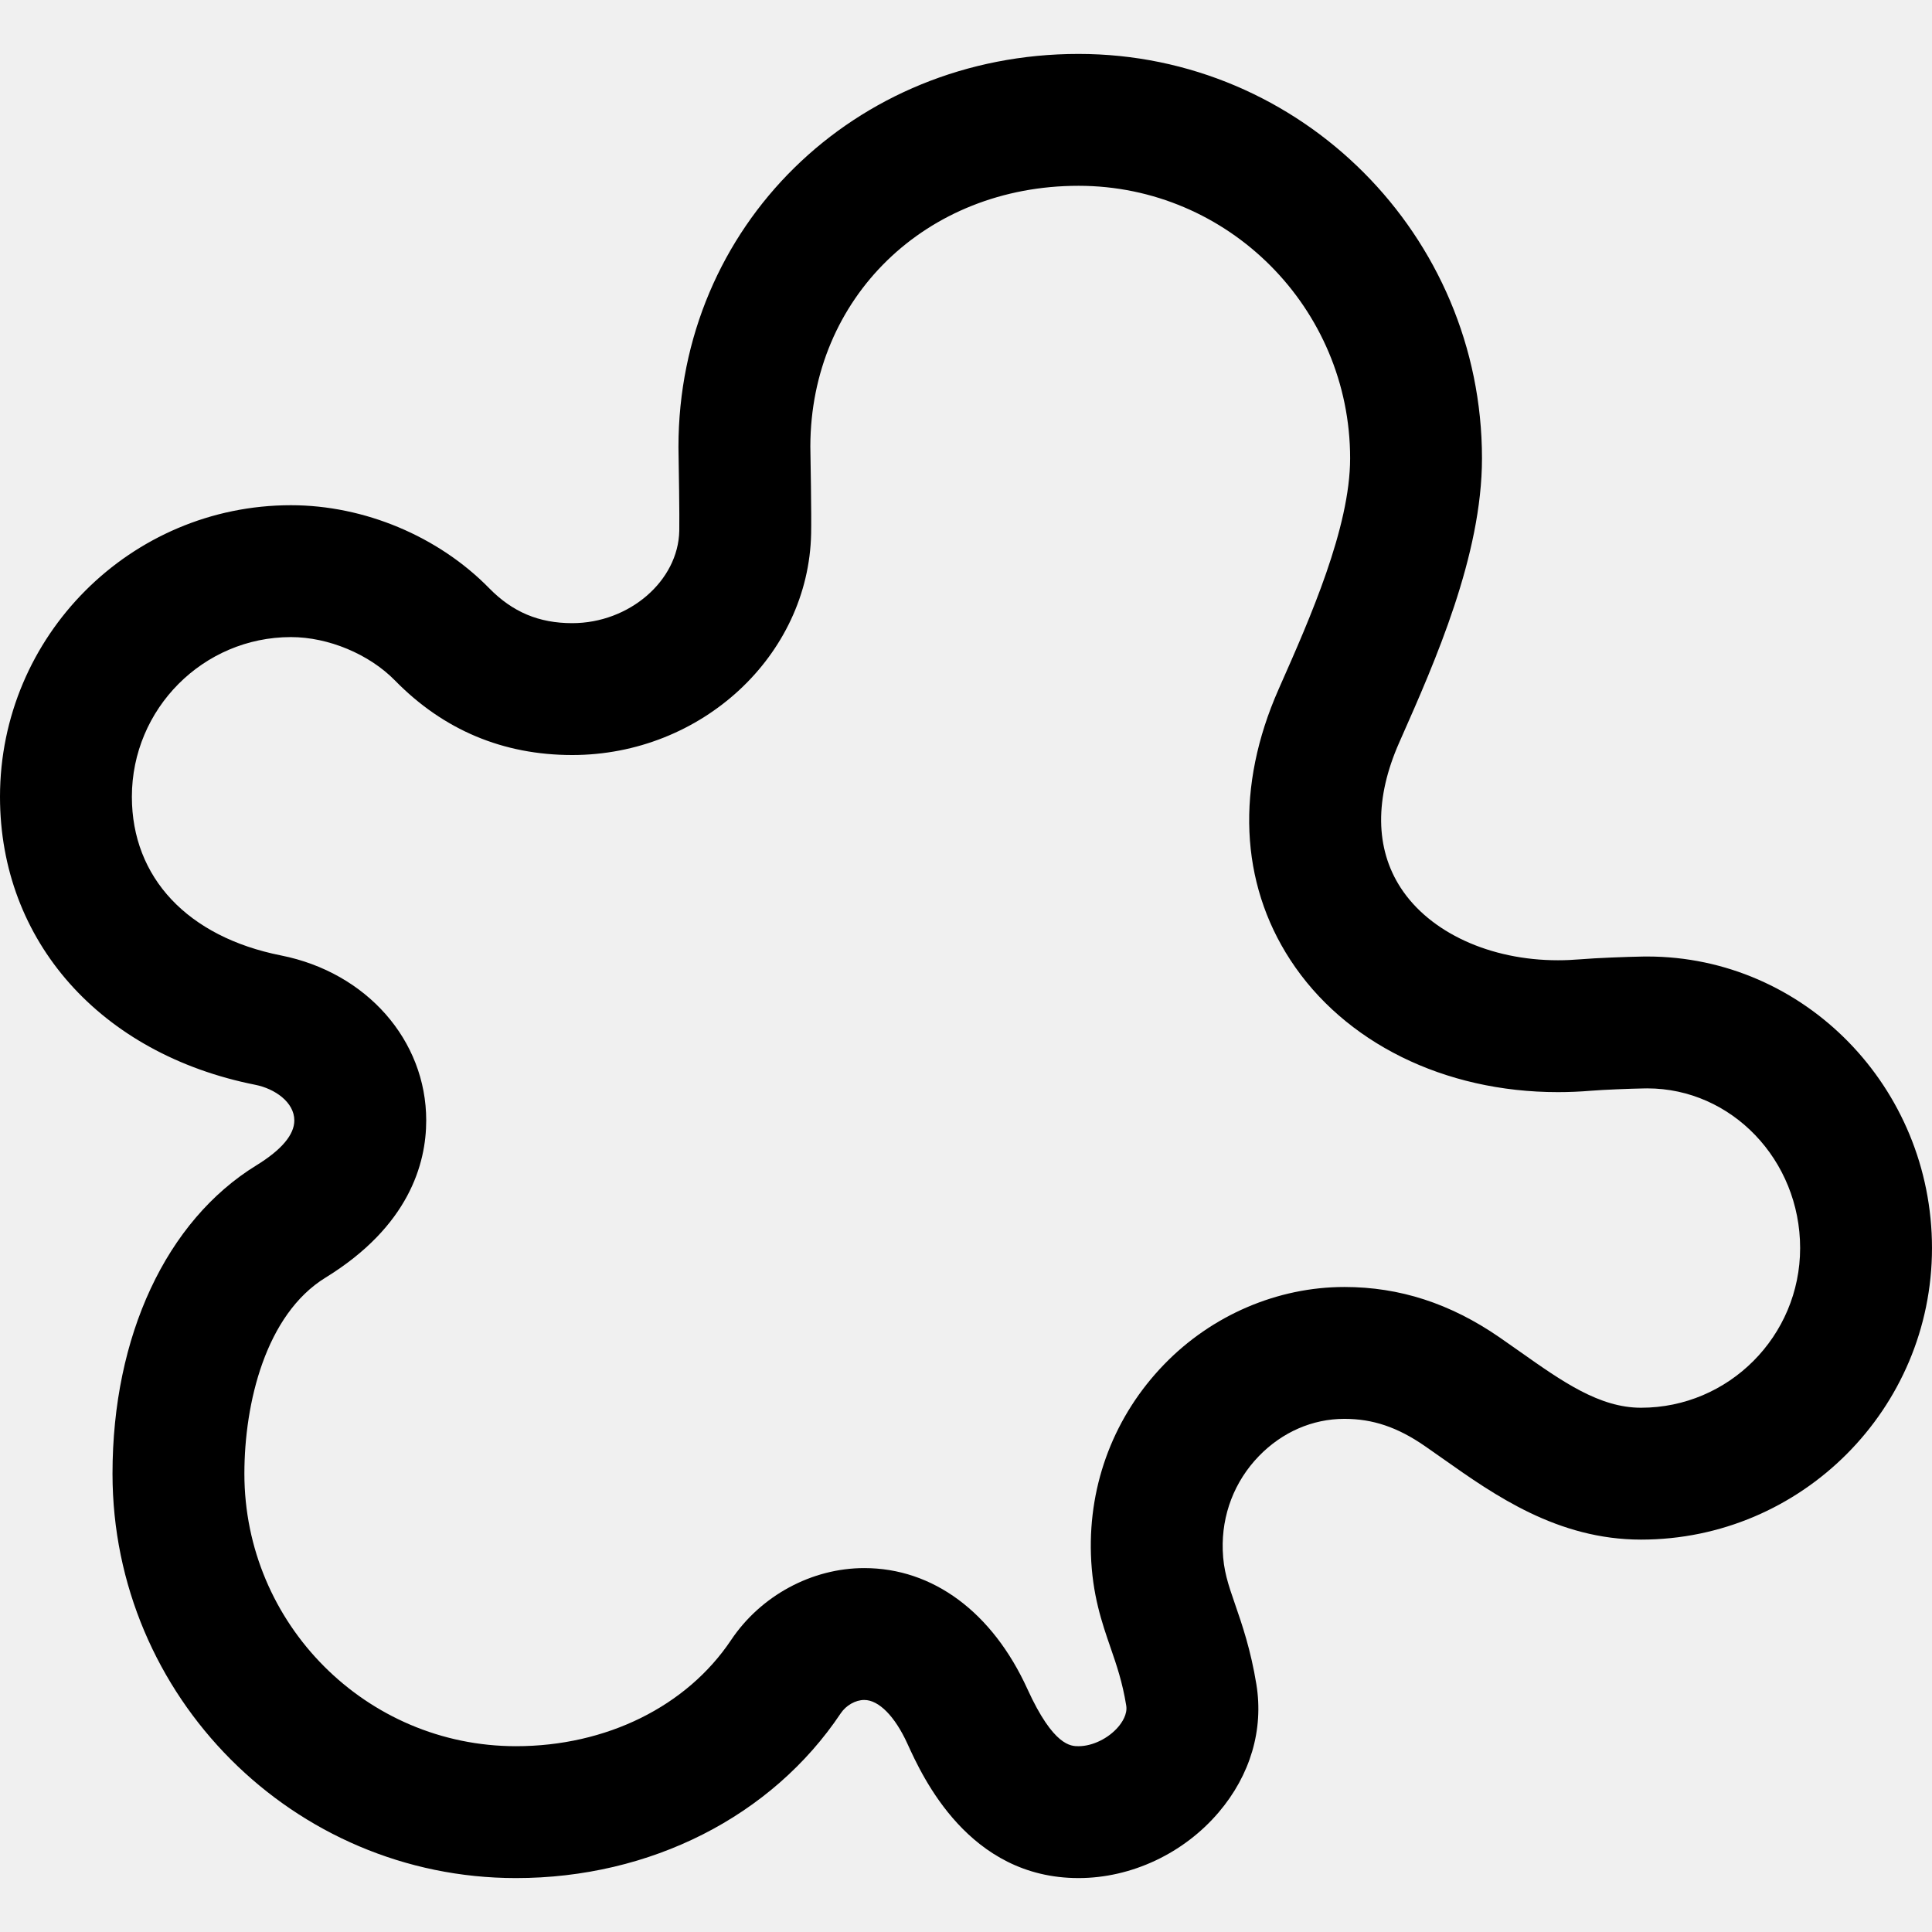
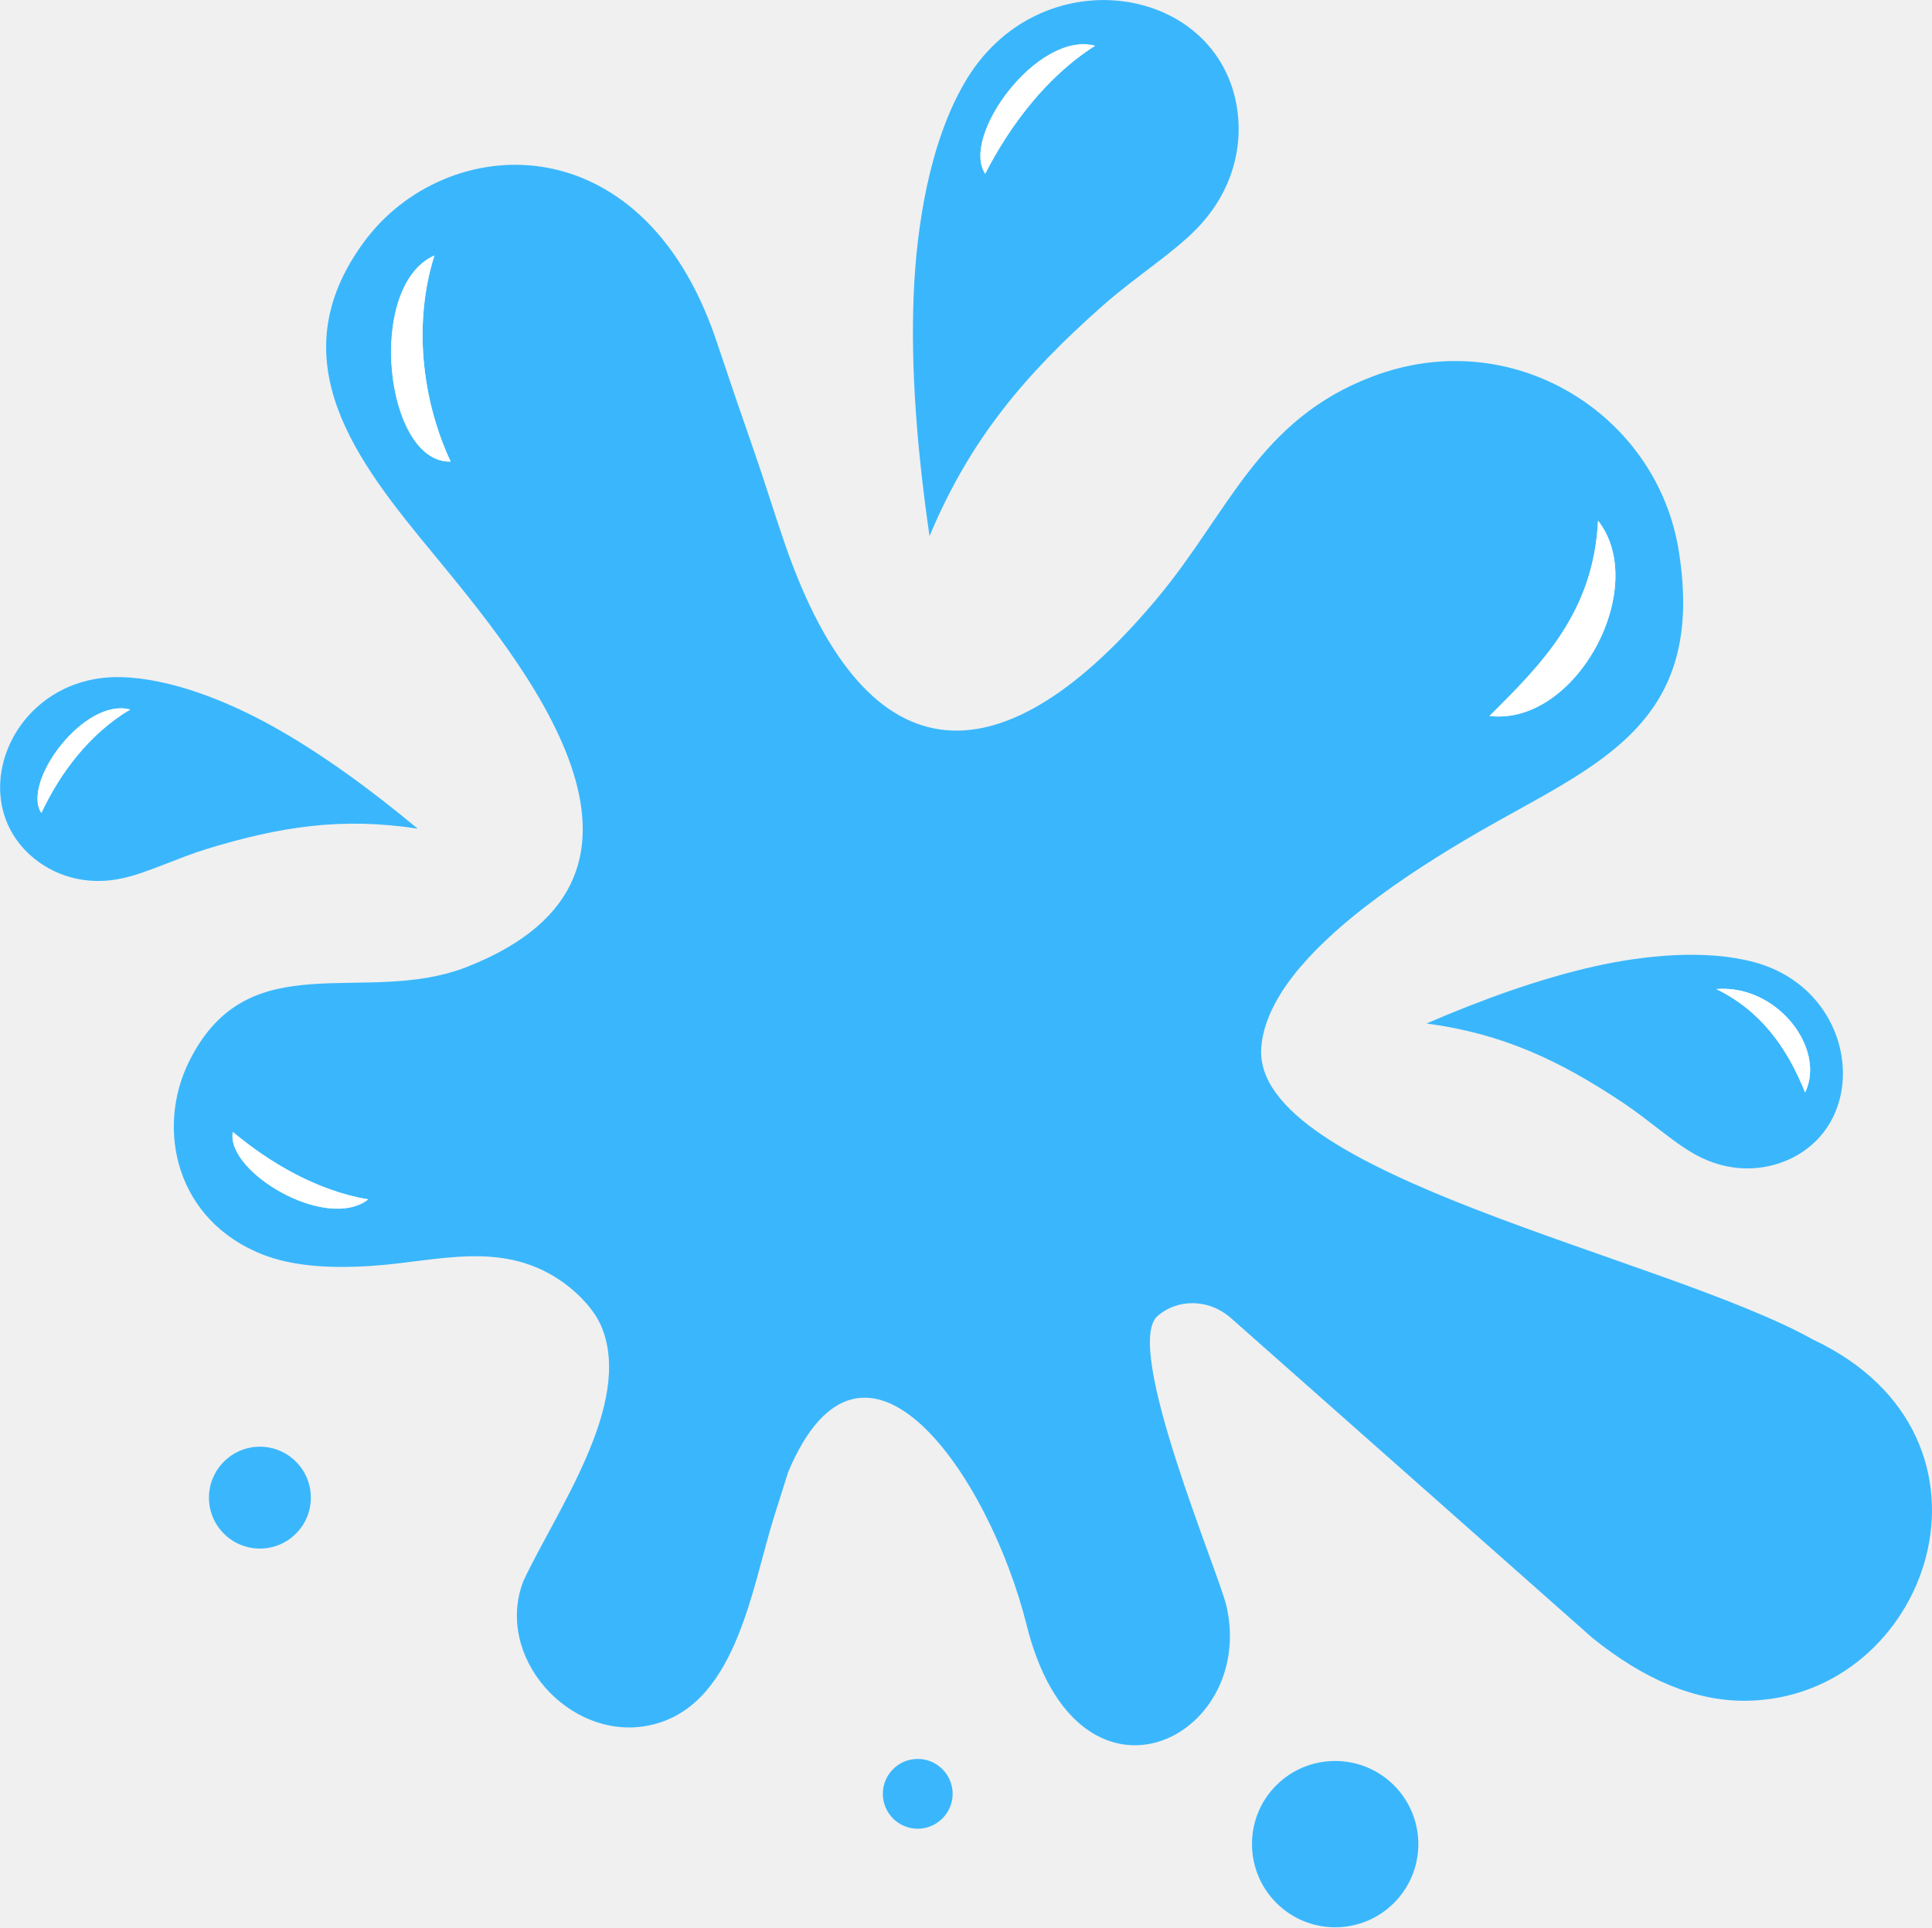
- <svg xmlns="http://www.w3.org/2000/svg" fill="#000000" height="800px" width="800px" version="1.1" id="Capa_1" viewBox="0 0 297 297" xml:space="preserve">
+ <svg xmlns="http://www.w3.org/2000/svg" version="1.1" id="Layer_1" x="0px" y="0px" viewBox="0 0 122.88 122.59" style="enable-background:new 0 0 122.88 122.59" xml:space="preserve">
+   <style type="text/css">
+ 	.st0{fill-rule:evenodd;clip-rule:evenodd;fill:#3AB7FC;}
+ 	.st1{fill:#FFFFFF;}
+ </style>
  <g>
-     <path d="M165.797,288.71c-16.89,0-23.974-15.545-26.301-20.652c-1.919-4.214-4.4-6.728-6.637-6.728   c-1.343,0-2.797,0.826-3.621,2.059c-10.602,15.854-29.265,25.322-49.922,25.322c-34.197,0-62.021-27.887-62.021-62.166   c0-21.166,8.271-38.889,22.124-47.404c3.865-2.381,5.826-4.702,5.826-6.9c0-2.814-3.012-4.884-5.989-5.476   C15.409,162.026,0,144.645,0,122.485c0-24.713,20.065-44.82,44.729-44.82c11.259,0,22.653,4.772,30.479,12.766   c3.585,3.661,7.638,5.365,12.756,5.365c8.769,0,16.306-6.502,16.459-14.196c0.047-2.183-0.073-9.916-0.124-12.712   c-0.001-0.063-0.002-0.124-0.002-0.185c0-33.875,27.013-60.413,61.499-60.413c34.199,0,62.024,27.887,62.024,62.166   c0,14.94-7.221,31.259-12.493,43.174l-0.237,0.537c-3.781,8.552-3.697,16.272,0.246,22.327c4.468,6.86,13.725,11.124,24.159,11.124   c1.115,0,2.254-0.048,3.384-0.143c2.557-0.215,7.247-0.388,9.649-0.428c0.243-0.004,0.471-0.006,0.7-0.006   c24.135,0,43.77,20.104,43.77,44.818c0,24.714-20.065,44.82-44.729,44.82c-12.84,0-22.554-6.859-30.36-12.371   c-0.97-0.685-1.936-1.366-2.905-2.034c-4.171-2.877-7.974-4.159-12.333-4.159c-4.903,0-9.571,2.035-13.147,5.728   c-3.759,3.884-5.732,9.02-5.557,14.46c0.102,3.117,0.82,5.201,1.91,8.355c1.066,3.087,2.392,6.927,3.264,12.284   c1.13,6.959-0.928,13.939-5.793,19.656C181.964,284.93,173.906,288.71,165.797,288.71z M132.859,241.057   c10.559,0,19.702,6.778,25.084,18.596c4.004,8.785,6.701,8.785,7.854,8.785c2.142,0,4.599-1.195,6.113-2.975   c0.55-0.647,1.44-1.931,1.222-3.269c-0.591-3.637-1.477-6.201-2.414-8.916c-1.317-3.814-2.812-8.137-3.012-14.318   c-0.355-10.979,3.642-21.355,11.255-29.217c7.319-7.563,17.421-11.899,27.712-11.899c8.487,0,16.285,2.532,23.837,7.739   c1.029,0.709,2.061,1.436,3.094,2.166c6.58,4.646,12.264,8.658,18.668,8.658c13.484,0,24.456-11.011,24.456-24.547   c0-13.534-10.541-24.547-23.498-24.547l-0.364,0.004c-2.324,0.04-6.461,0.206-8.29,0.359c-1.692,0.142-3.401,0.213-5.079,0.213   c-17.474,0-32.855-7.6-41.145-20.331c-7.756-11.908-8.395-26.679-1.8-41.591l0.237-0.541c4.543-10.262,10.761-24.316,10.761-34.971   c0-23.1-18.73-41.893-41.752-41.893c-23.473,0-41.181,17.214-41.227,40.053c0.025,1.451,0.185,10.525,0.121,13.406   c-0.373,18.766-16.85,34.047-36.727,34.047c-10.633,0-19.798-3.854-27.24-11.454c-3.972-4.057-10.25-6.677-15.995-6.677   c-13.485,0-24.457,11.012-24.457,24.547c0,12.422,8.573,21.542,22.935,24.395c13.139,2.611,22.313,13.039,22.313,25.359   c0,6.678-2.686,16.292-15.477,24.166c-9.2,5.656-12.476,19.276-12.476,30.139c0,23.1,18.729,41.894,41.749,41.894   c13.875,0,26.239-6.103,33.074-16.325C116.959,245.29,124.8,241.057,132.859,241.057z" />
+     <path class="st0" d="M84.92,112.01c2.92,0,5.29,2.37,5.29,5.29c0,2.92-2.37,5.29-5.29,5.29s-5.29-2.37-5.29-5.29 C79.62,114.38,81.99,112.01,84.92,112.01L84.92,112.01z M62.66,11.05c-1.58-2.39,3.35-9.11,6.99-8.14 C66.56,4.87,64.22,8.01,62.66,11.05L62.66,11.05z M28.66,29.36c-4.17,0.12-5.43-11.15-1.03-13.11 C26.31,20.42,26.77,25.29,28.66,29.36L28.66,29.36z M94.74,45.54c5.52,0.65,10.22-8.19,6.9-12.42 C101.35,38.98,98.05,42.24,94.74,45.54L94.74,45.54z M114.81,69.49c1.35-2.81-1.79-6.89-5.65-6.58 C111.95,64.27,113.65,66.59,114.81,69.49L114.81,69.49z M2.63,51.71c-1.28-1.93,2.71-7.36,5.65-6.58 C5.68,46.67,3.8,49.21,2.63,51.71L2.63,51.71z M14.81,72c-0.47,2.53,5.94,6.36,8.61,4.29C20.19,75.75,17.16,73.97,14.81,72 L14.81,72z M59.12,34.1c-0.78-5.39-1.2-10.54-1.01-15.29c0.18-4.52,1.04-9.77,3.24-13.55c4.61-7.94,15.81-6.39,17.28,1.33 c0.49,2.57-0.17,5.52-2.48,7.92c-1.54,1.6-3.89,3.06-6,4.92C65.17,23.83,61.69,27.96,59.12,34.1L59.12,34.1z M90.73,65.1 c3.67-1.58,7.23-2.85,10.63-3.62c3.24-0.73,7.11-1.11,10.21-0.28c6.5,1.75,7.53,9.98,2.34,12.49c-1.73,0.83-3.94,0.93-6.08-0.25 c-1.43-0.79-2.91-2.17-4.62-3.31C99.15,67.43,95.57,65.75,90.73,65.1L90.73,65.1z M26.57,52.71c-3.07-2.55-6.13-4.78-9.17-6.48 c-2.9-1.62-6.51-3.08-9.71-3.16c-6.73-0.16-10.04,7.44-5.78,11.31c1.42,1.29,3.52,2.01,5.9,1.48c1.59-0.35,3.4-1.26,5.37-1.87 C17.84,52.57,21.75,51.97,26.57,52.71L26.57,52.71z M23.15,15.39c5.13-6.98,17.57-7.8,22.35,6.1c0.83,2.48,1.67,4.94,2.52,7.38 c0.54,1.54,1.18,3.63,1.93,5.81c5.31,15.3,14,14.95,23.68,3.34c4.57-5.48,6.4-11.34,13.71-14.09c8.9-3.35,18.01,2.43,19.42,11.03 c1.84,11.2-5.26,13.66-12.71,17.96c-2.33,1.35-4.93,2.98-7.25,4.78c-3.5,2.72-6.34,5.83-6.58,8.92 c-0.62,8.13,25.61,13.28,35.1,18.59c13.22,6.23,7.37,22.87-4.29,22.97c-3.2,0.03-6.45-1.34-9.74-3.99l-22.94-20.3 c-1.48-1.34-3.49-1.26-4.72-0.19c-2.25,1.94,3.91,16.36,4.39,18.51c1.87,8.47-9.49,14.09-12.72,1.17 c-2.39-9.57-10.37-21.14-15.17-9.75l-0.88,2.79c-1.48,4.68-2.45,12.39-8.19,13.37c-4.91,0.84-9.63-4.42-7.77-9.23 c2.09-4.46,6.94-11.21,5-16.09c-0.42-1.07-1.4-2.1-2.31-2.78c-3.89-2.91-8.07-1.45-12.35-1.17c-2.89,0.19-5.13-0.03-6.89-0.71 c-5.55-2.16-6.85-8-4.71-12.3c3.8-7.66,11.15-3.43,17.7-6.02c14.88-5.86,3.43-19.45-2.19-26.29 C22.77,29.42,17.59,22.94,23.15,15.39L23.15,15.39z M16.53,92.02c1.79,0,3.24,1.45,3.24,3.24s-1.45,3.24-3.24,3.24 s-3.24-1.45-3.24-3.24S14.75,92.02,16.53,92.02L16.53,92.02z M58.37,111.88c1.23,0,2.22,1,2.22,2.22s-1,2.22-2.22,2.22 c-1.23,0-2.22-1-2.22-2.22S57.14,111.88,58.37,111.88L58.37,111.88z" />
+     <path class="st1" d="M62.66,11.05c-1.58-2.39,3.35-9.11,6.99-8.14C66.56,4.87,64.22,8.01,62.66,11.05L62.66,11.05z M28.66,29.36 c-4.17,0.12-5.43-11.15-1.03-13.11C26.31,20.42,26.77,25.29,28.66,29.36L28.66,29.36z M94.74,45.54c5.52,0.65,10.22-8.19,6.9-12.42 C101.35,38.98,98.05,42.24,94.74,45.54L94.74,45.54z M114.81,69.49c1.35-2.81-1.79-6.89-5.65-6.58 C111.95,64.27,113.65,66.59,114.81,69.49L114.81,69.49z M2.63,51.71c-1.28-1.93,2.71-7.36,5.65-6.58 C5.68,46.67,3.8,49.21,2.63,51.71L2.63,51.71z M14.81,72c-0.47,2.53,5.94,6.36,8.61,4.29C20.19,75.75,17.16,73.97,14.81,72 L14.81,72z" />
  </g>
</svg>
